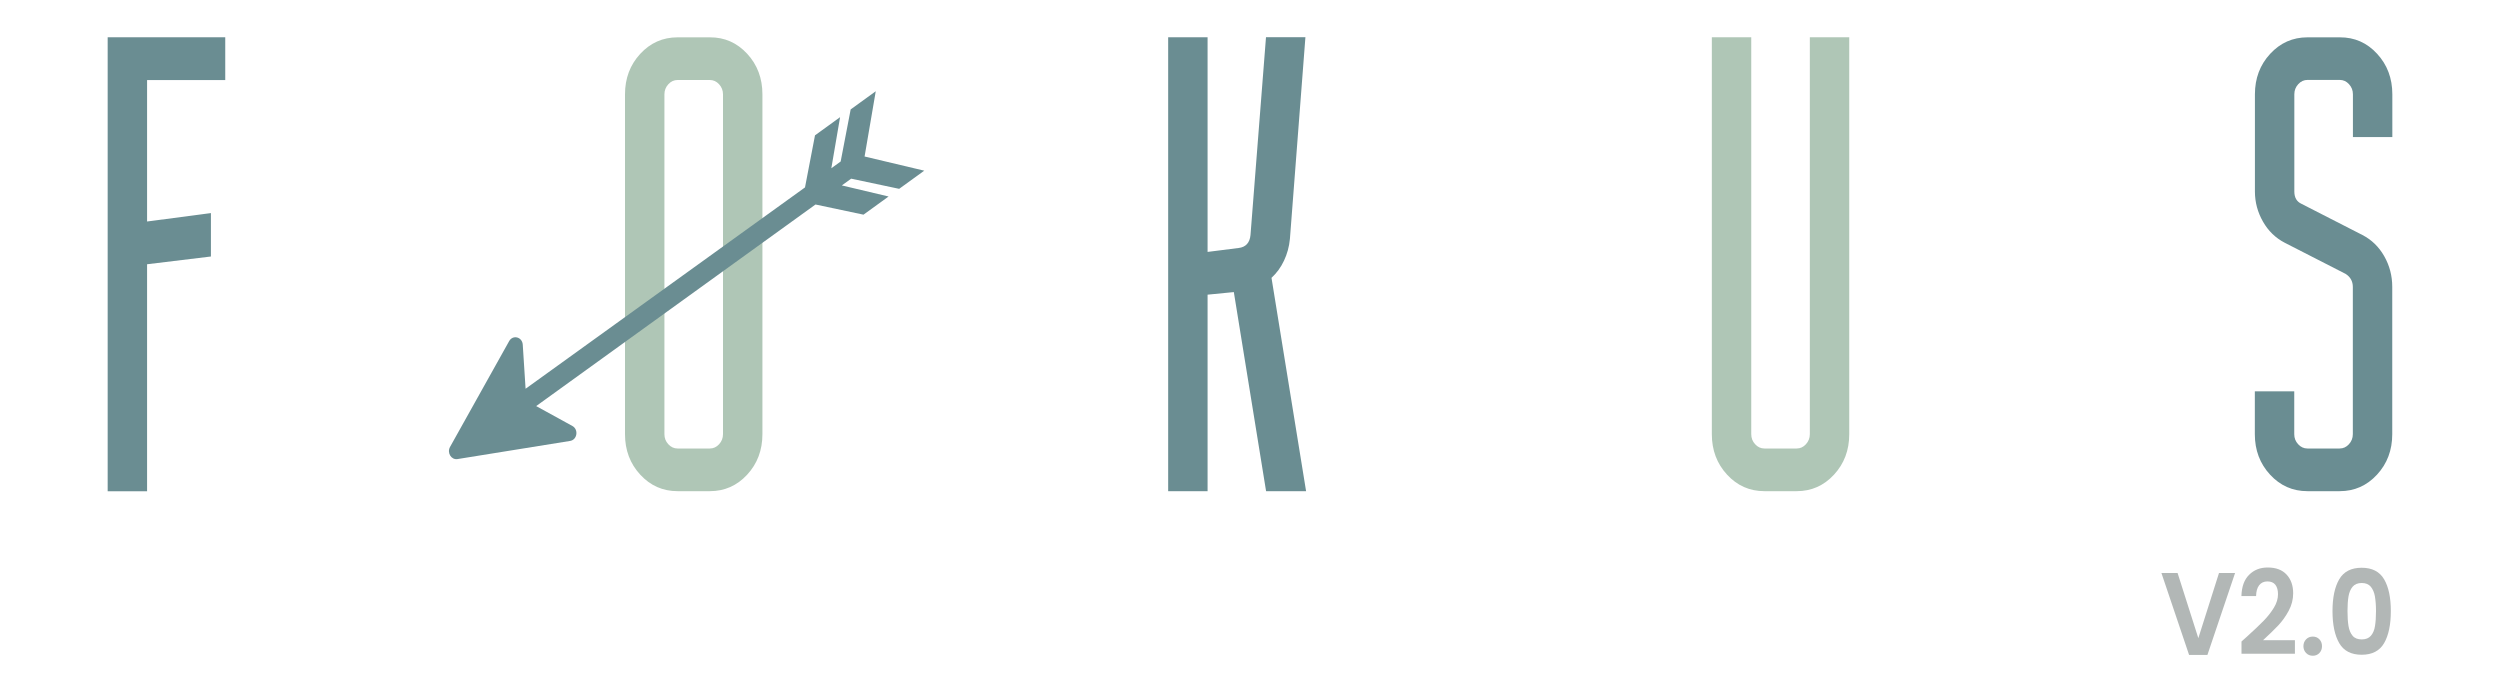
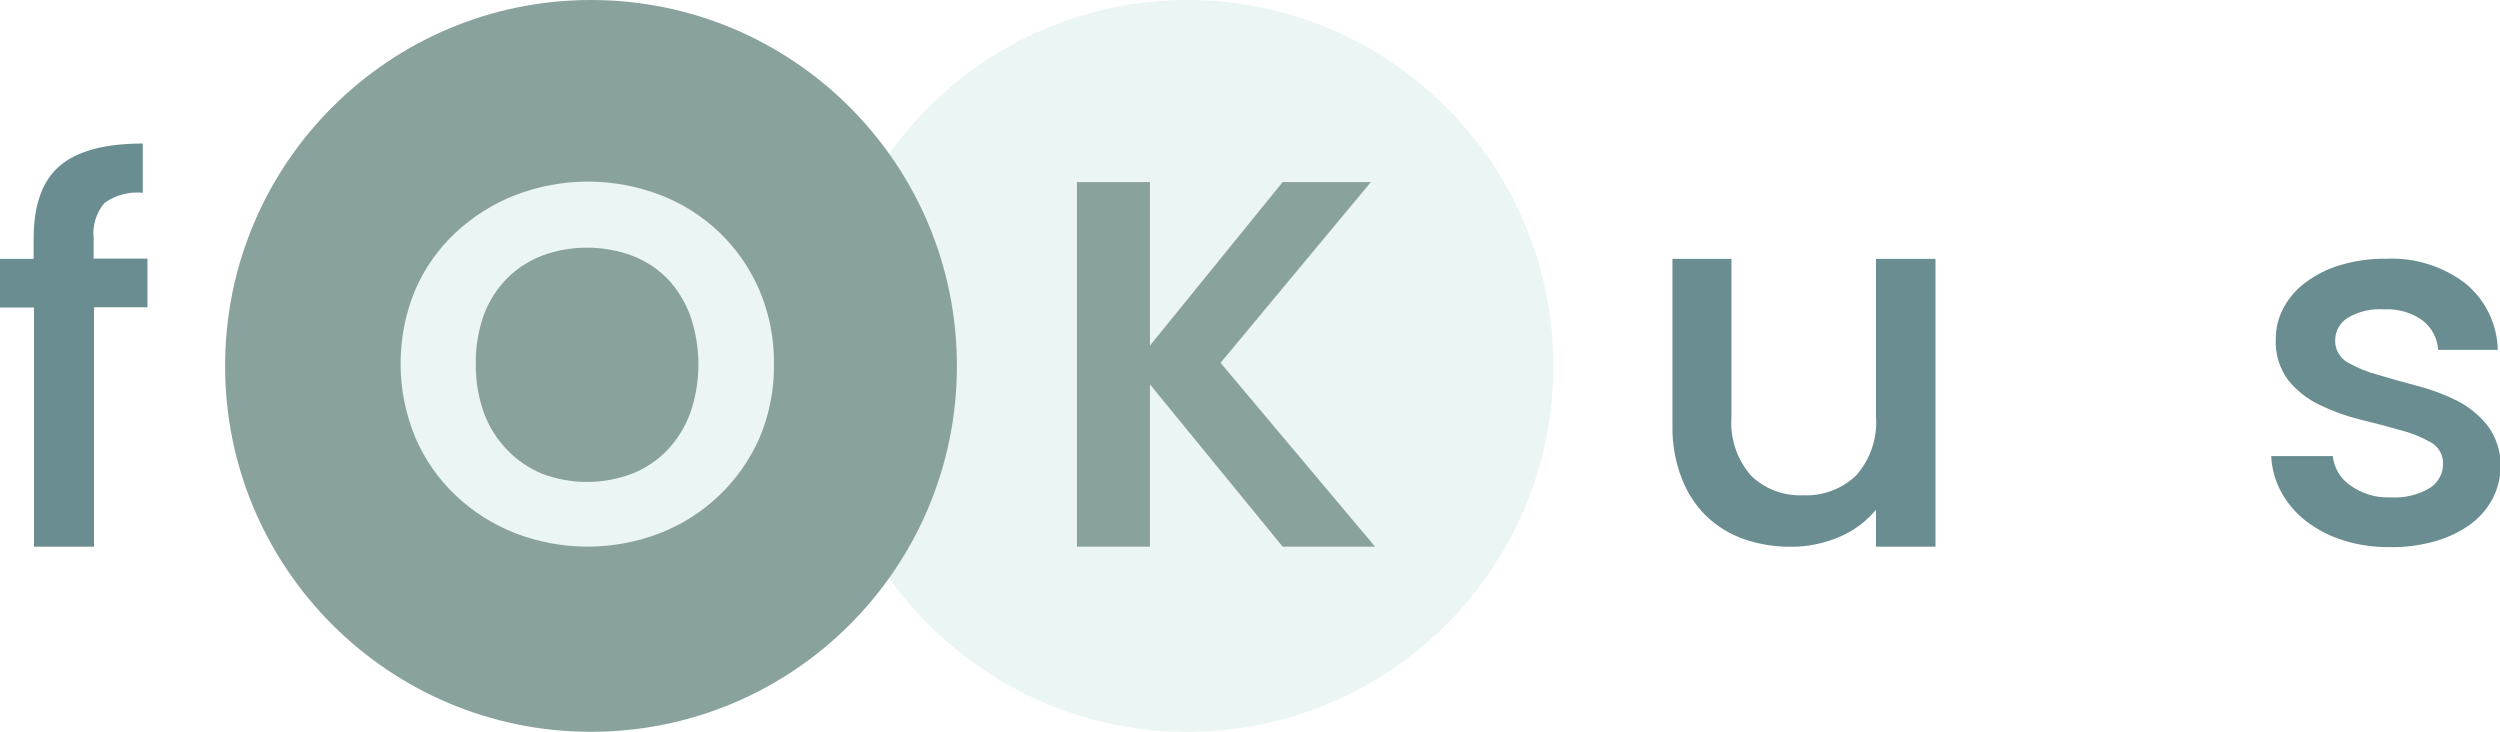
- <svg xmlns="http://www.w3.org/2000/svg" version="1.1" id="Layer_1" x="0px" y="0px" viewBox="0 0 300 81" style="enable-background:new 0 0 300 81;" xml:space="preserve">
-   <style type="text/css">
- 	.st0{fill:#6A8D92;}
- 	.st1{fill:#AFC6B6;}
- 	.st2{fill:#B2B7B6;}
- </style>
-   <g>
-     <path class="st0" d="M25.31,30.78l-7.66,0.93v27.24h-4.73V4.47h14.11v5.14h-9.38v16.97l7.66-1.01V30.78z" />
-     <path class="st1" d="M89.66,6.45c1.22,1.32,1.83,2.95,1.83,4.86V52.1c0,1.92-0.61,3.54-1.83,4.86s-2.71,1.98-4.48,1.98h-3.87   c-1.77,0-3.26-0.66-4.48-1.98c-1.22-1.32-1.83-2.94-1.83-4.86V11.32c0-1.92,0.61-3.54,1.83-4.86c1.22-1.32,2.71-1.98,4.48-1.98   h3.87C86.95,4.47,88.44,5.13,89.66,6.45z M86.76,11.32c0-0.47-0.16-0.87-0.47-1.21c-0.31-0.34-0.68-0.51-1.11-0.51h-3.87   c-0.43,0-0.8,0.17-1.11,0.51c-0.31,0.34-0.47,0.74-0.47,1.21V52.1c0,0.47,0.15,0.87,0.47,1.21c0.31,0.34,0.68,0.51,1.11,0.51h3.87   c0.43,0,0.8-0.17,1.11-0.51c0.31-0.34,0.47-0.74,0.47-1.21V11.32z" />
-     <path class="st0" d="M154.08,31.28c-0.38,0.81-0.88,1.49-1.5,2.06l4.15,25.6h-4.8l-3.87-23.89l-3.15,0.31v23.58h-4.73V4.47h4.73   v25.76l3.72-0.47c0.86-0.1,1.34-0.62,1.43-1.56l1.86-23.74h4.73l-1.86,24.2C154.7,29.61,154.46,30.48,154.08,31.28z" />
-     <path class="st1" d="M217.18,4.47h4.73V52.1c0,1.92-0.61,3.54-1.83,4.86s-2.71,1.98-4.48,1.98h-3.87c-1.77,0-3.26-0.66-4.48-1.98   s-1.83-2.94-1.83-4.86V4.47h4.73V52.1c0,0.47,0.15,0.87,0.47,1.21c0.31,0.34,0.68,0.51,1.11,0.51h3.87c0.43,0,0.8-0.17,1.11-0.51   c0.31-0.34,0.47-0.74,0.47-1.21V4.47z" />
-     <path class="st0" d="M285.25,6.45c1.22,1.32,1.83,2.95,1.83,4.86v5.14h-4.73v-5.14c0-0.47-0.16-0.87-0.47-1.21   c-0.31-0.34-0.68-0.51-1.11-0.51h-3.87c-0.43,0-0.8,0.17-1.11,0.51c-0.31,0.34-0.47,0.74-0.47,1.21v11.67   c0,0.73,0.29,1.22,0.86,1.48l7.31,3.74c1.1,0.57,1.97,1.41,2.61,2.53c0.64,1.12,0.97,2.35,0.97,3.7V52.1   c0,1.92-0.61,3.54-1.83,4.86s-2.71,1.98-4.48,1.98h-3.87c-1.77,0-3.26-0.66-4.48-1.98s-1.83-2.94-1.83-4.86v-5.14h4.73v5.14   c0,0.47,0.15,0.87,0.47,1.21c0.31,0.34,0.68,0.51,1.11,0.51h3.87c0.43,0,0.8-0.17,1.11-0.51c0.31-0.34,0.47-0.74,0.47-1.21V34.43   c0-0.67-0.29-1.19-0.86-1.56l-7.31-3.74c-1.1-0.57-1.97-1.41-2.61-2.53c-0.64-1.12-0.97-2.32-0.97-3.62V11.32   c0-1.92,0.61-3.54,1.83-4.86c1.22-1.32,2.71-1.98,4.48-1.98h3.87C282.54,4.47,284.04,5.13,285.25,6.45z" />
-   </g>
-   <g>
-     <path class="st2" d="M268.21,68.76l-3.32,9.83h-2.2l-3.32-9.83h1.94l2.49,7.82l2.48-7.82H268.21z" />
-     <path class="st2" d="M269.66,76.37c0.83-0.75,1.49-1.38,1.98-1.88c0.49-0.5,0.9-1.03,1.23-1.57c0.33-0.54,0.49-1.08,0.49-1.61   c0-0.48-0.1-0.85-0.31-1.13c-0.21-0.27-0.53-0.41-0.96-0.41s-0.76,0.16-1,0.47c-0.23,0.31-0.35,0.74-0.36,1.29h-1.76   c0.03-1.13,0.34-1.98,0.93-2.56c0.58-0.58,1.32-0.87,2.22-0.87c0.99,0,1.74,0.28,2.27,0.85s0.79,1.32,0.79,2.25   c0,0.73-0.18,1.43-0.54,2.1c-0.36,0.67-0.78,1.25-1.24,1.74s-1.08,1.09-1.83,1.78h3.82v1.63h-6.41v-1.47L269.66,76.37z" />
-     <path class="st2" d="M276.73,78.36c-0.21-0.22-0.32-0.5-0.32-0.82s0.11-0.6,0.32-0.82s0.48-0.33,0.81-0.33   c0.32,0,0.58,0.11,0.79,0.33c0.21,0.22,0.31,0.5,0.31,0.82s-0.1,0.6-0.31,0.82c-0.21,0.22-0.47,0.33-0.79,0.33   C277.21,78.69,276.94,78.58,276.73,78.36z" />
-     <path class="st2" d="M280.71,69.51c0.54-0.92,1.44-1.38,2.69-1.38c1.25,0,2.15,0.46,2.69,1.38c0.54,0.92,0.81,2.19,0.81,3.82   c0,1.63-0.27,2.92-0.81,3.85c-0.54,0.93-1.44,1.39-2.69,1.39c-1.25,0-2.15-0.46-2.69-1.39c-0.54-0.93-0.81-2.21-0.81-3.85   C279.9,71.7,280.17,70.43,280.71,69.51z M284.99,71.57c-0.08-0.47-0.25-0.86-0.49-1.16c-0.25-0.3-0.61-0.45-1.09-0.45   c-0.48,0-0.85,0.15-1.1,0.45c-0.25,0.3-0.41,0.69-0.49,1.16s-0.12,1.06-0.12,1.75c0,0.71,0.04,1.31,0.12,1.8   c0.08,0.48,0.24,0.87,0.49,1.17s0.62,0.44,1.1,0.44c0.48,0,0.85-0.15,1.1-0.44s0.42-0.69,0.49-1.17c0.08-0.48,0.12-1.08,0.12-1.8   C285.12,72.63,285.07,72.05,284.99,71.57z" />
-   </g>
-   <g>
-     <path class="st0" d="M54.89,55.09l13.53-2.18c0.85-0.14,1.03-1.37,0.27-1.79l-4.35-2.39l33.52-24.19l5.76,1.22l3.01-2.18   l-5.61-1.33l1.12-0.81l5.76,1.22l3.01-2.18l-7.16-1.7l1.34-7.83l-3.01,2.18l-1.2,6.25l-1.12,0.81l1.05-6.13l-3.01,2.18l-1.2,6.25   L63.07,46.65l-0.34-5.29c-0.06-0.93-1.18-1.22-1.63-0.43l-7.1,12.71C53.62,54.34,54.15,55.2,54.89,55.09z" />
-   </g>
-   <g>
- </g>
-   <g>
- </g>
-   <g>
- </g>
-   <g>
- </g>
-   <g>
- </g>
-   <g>
- </g>
+ <svg xmlns="http://www.w3.org/2000/svg" id="Layer_1" data-name="Layer 1" viewBox="0 0 202.92 59.4">
+   <defs>
+     <style>.cls-1{fill:#ebf5f3;}.cls-2{fill:#8aa29e;}.cls-3{fill:#6a8d92;}</style>
+   </defs>
+   <circle class="cls-1" cx="96.38" cy="29.7" r="29.7" />
+   <circle class="cls-2" cx="47.97" cy="29.7" r="29.7" />
+   <path class="cls-3" d="M50.79,35.76H48V31.81h2.76V30.16c0-2.71.7-4.68,2.11-5.89s3.66-1.82,6.75-1.82v4a4.54,4.54,0,0,0-3.12.83,3.84,3.84,0,0,0-.87,2.86v1.65H60v3.95H55.66V55.17H50.79Z" transform="translate(-48.03 -10.8)" />
+   <path class="cls-1" d="M110.85,40.36a14.82,14.82,0,0,1-1.18,6A14.44,14.44,0,0,1,106.42,51a14.61,14.61,0,0,1-4.81,3.07,16.32,16.32,0,0,1-11.78,0A15,15,0,0,1,85,51a14.17,14.17,0,0,1-3.26-4.69,15.65,15.65,0,0,1,0-12A14,14,0,0,1,85,29.69a15.24,15.24,0,0,1,4.84-3.05,16.43,16.43,0,0,1,11.82,0,14.58,14.58,0,0,1,4.79,3.05,14.33,14.33,0,0,1,3.23,4.69A14.91,14.91,0,0,1,110.85,40.36Zm-24.2,0a11.33,11.33,0,0,0,.65,3.93,8.52,8.52,0,0,0,1.87,3A8.31,8.31,0,0,0,92,49.24a10.3,10.3,0,0,0,7.36,0,8.12,8.12,0,0,0,2.86-1.93,8.75,8.75,0,0,0,1.84-3,12.06,12.06,0,0,0,0-7.87,8.66,8.66,0,0,0-1.84-3,8,8,0,0,0-2.86-1.88,10.59,10.59,0,0,0-7.36,0,8.19,8.19,0,0,0-2.86,1.88,8.44,8.44,0,0,0-1.87,3A11.43,11.43,0,0,0,86.65,40.36Z" transform="translate(-48.03 -10.8)" />
+   <path class="cls-2" d="M141.37,42V55.17h-5.93V25.58h5.93V38.85l10.77-13.27h7.16L147.1,40.25l12.54,14.92h-7.5Z" transform="translate(-48.03 -10.8)" />
+   <path class="cls-3" d="M205.13,55.17H200.3v-3a7.67,7.67,0,0,1-3,2.22,9.81,9.81,0,0,1-3.92.79,11.47,11.47,0,0,1-3.8-.62,8.43,8.43,0,0,1-3.05-1.87,8.54,8.54,0,0,1-2-3.07,11.27,11.27,0,0,1-.75-4.27V31.81h4.79V44.63a6.52,6.52,0,0,0,1.59,4.78A5.73,5.73,0,0,0,194.4,51a5.83,5.83,0,0,0,4.29-1.61,6.48,6.48,0,0,0,1.61-4.78V31.81h4.83Z" transform="translate(-48.03 -10.8)" />
+   <path class="cls-3" d="M251,48.54a5.87,5.87,0,0,1-.61,2.66,6.08,6.08,0,0,1-1.78,2.11,9.06,9.06,0,0,1-2.82,1.39,12.65,12.65,0,0,1-3.73.51,12.33,12.33,0,0,1-3.86-.56,9.65,9.65,0,0,1-3-1.56,7.57,7.57,0,0,1-2-2.34,6.74,6.74,0,0,1-.82-2.93h5a3.27,3.27,0,0,0,1.38,2.35,5.18,5.18,0,0,0,3.28,1,5.6,5.6,0,0,0,3.2-.75,2.32,2.32,0,0,0,1.09-2,1.94,1.94,0,0,0-1-1.72,9.91,9.91,0,0,0-2.52-1c-1-.29-2.11-.58-3.27-.86a16.41,16.41,0,0,1-3.26-1.19,7.4,7.4,0,0,1-2.53-2,5.21,5.21,0,0,1-1-3.34,5.26,5.26,0,0,1,.64-2.54,6.17,6.17,0,0,1,1.8-2.06,8.86,8.86,0,0,1,2.82-1.4,12.6,12.6,0,0,1,3.73-.51,9.84,9.84,0,0,1,6.4,2,7.19,7.19,0,0,1,2.63,5.4h-4.84a3.29,3.29,0,0,0-1.25-2.38,4.84,4.84,0,0,0-3.11-.91,5.1,5.1,0,0,0-3,.7,2.16,2.16,0,0,0-1,1.84,2,2,0,0,0,1,1.76A10.13,10.13,0,0,0,241,41.21c1,.3,2.05.6,3.2.9a16.89,16.89,0,0,1,3.2,1.18,7.7,7.7,0,0,1,2.5,2A5.35,5.35,0,0,1,251,48.54Z" transform="translate(-48.03 -10.8)" />
</svg>
